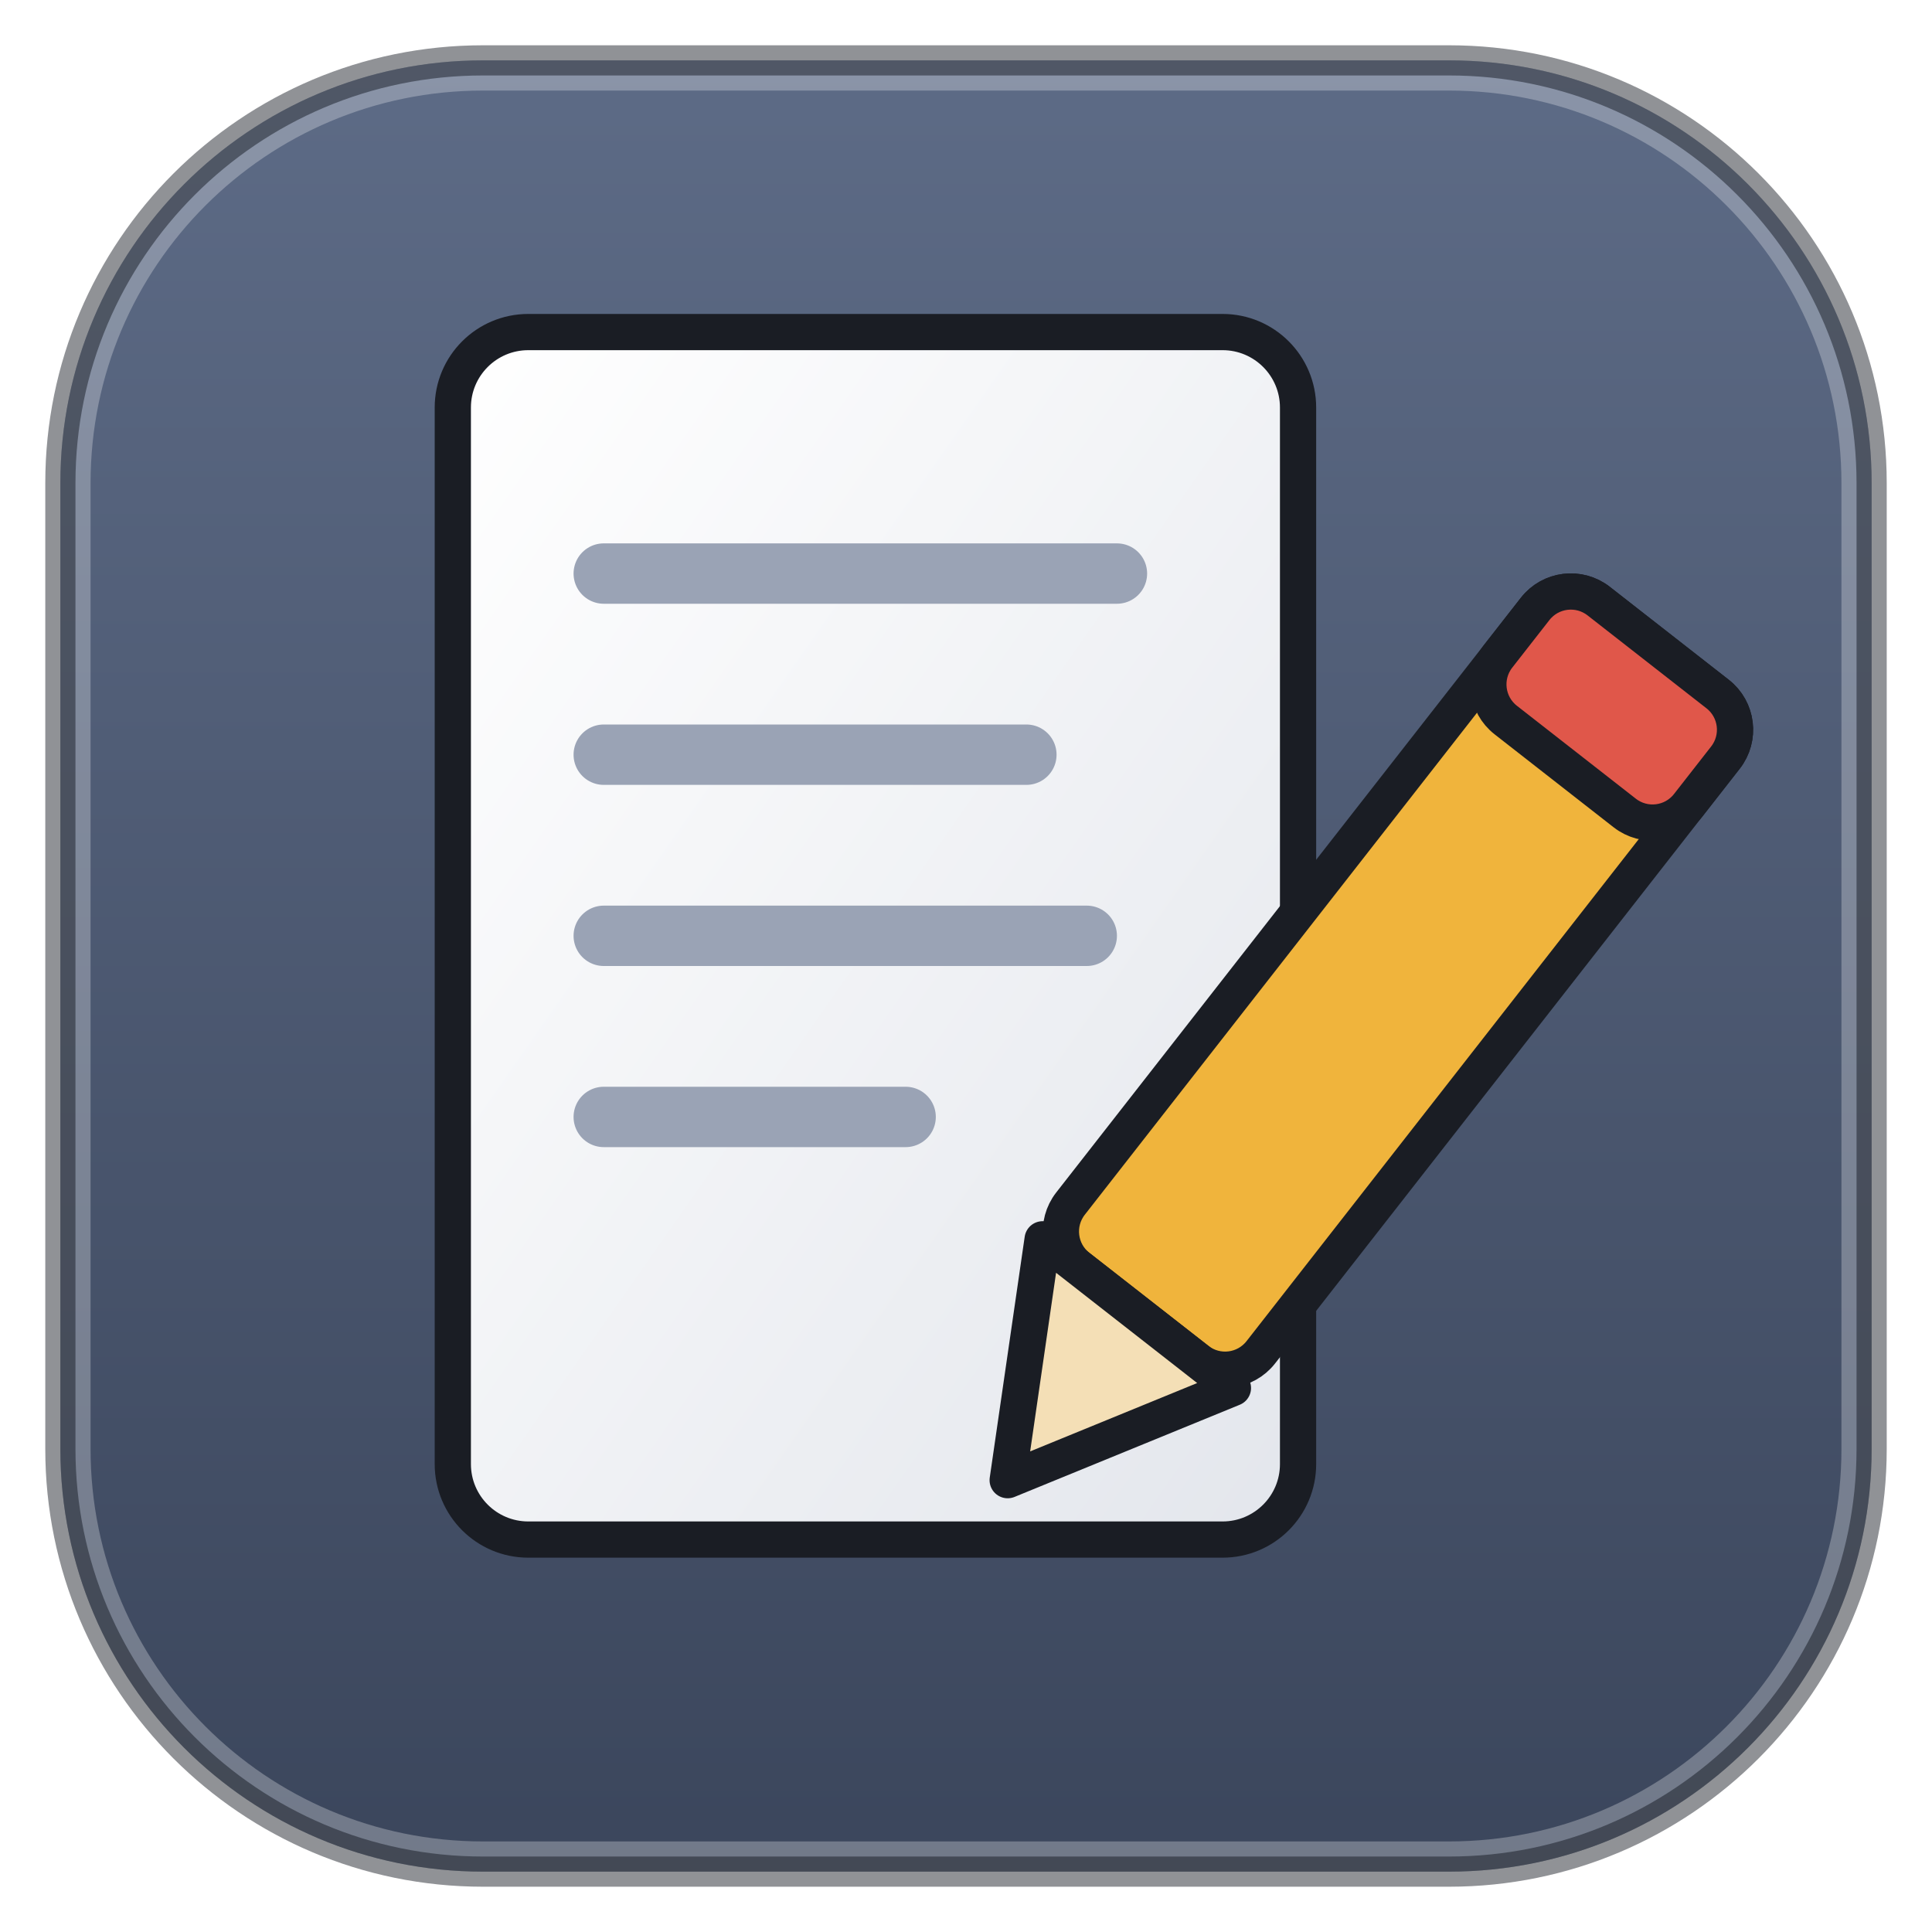
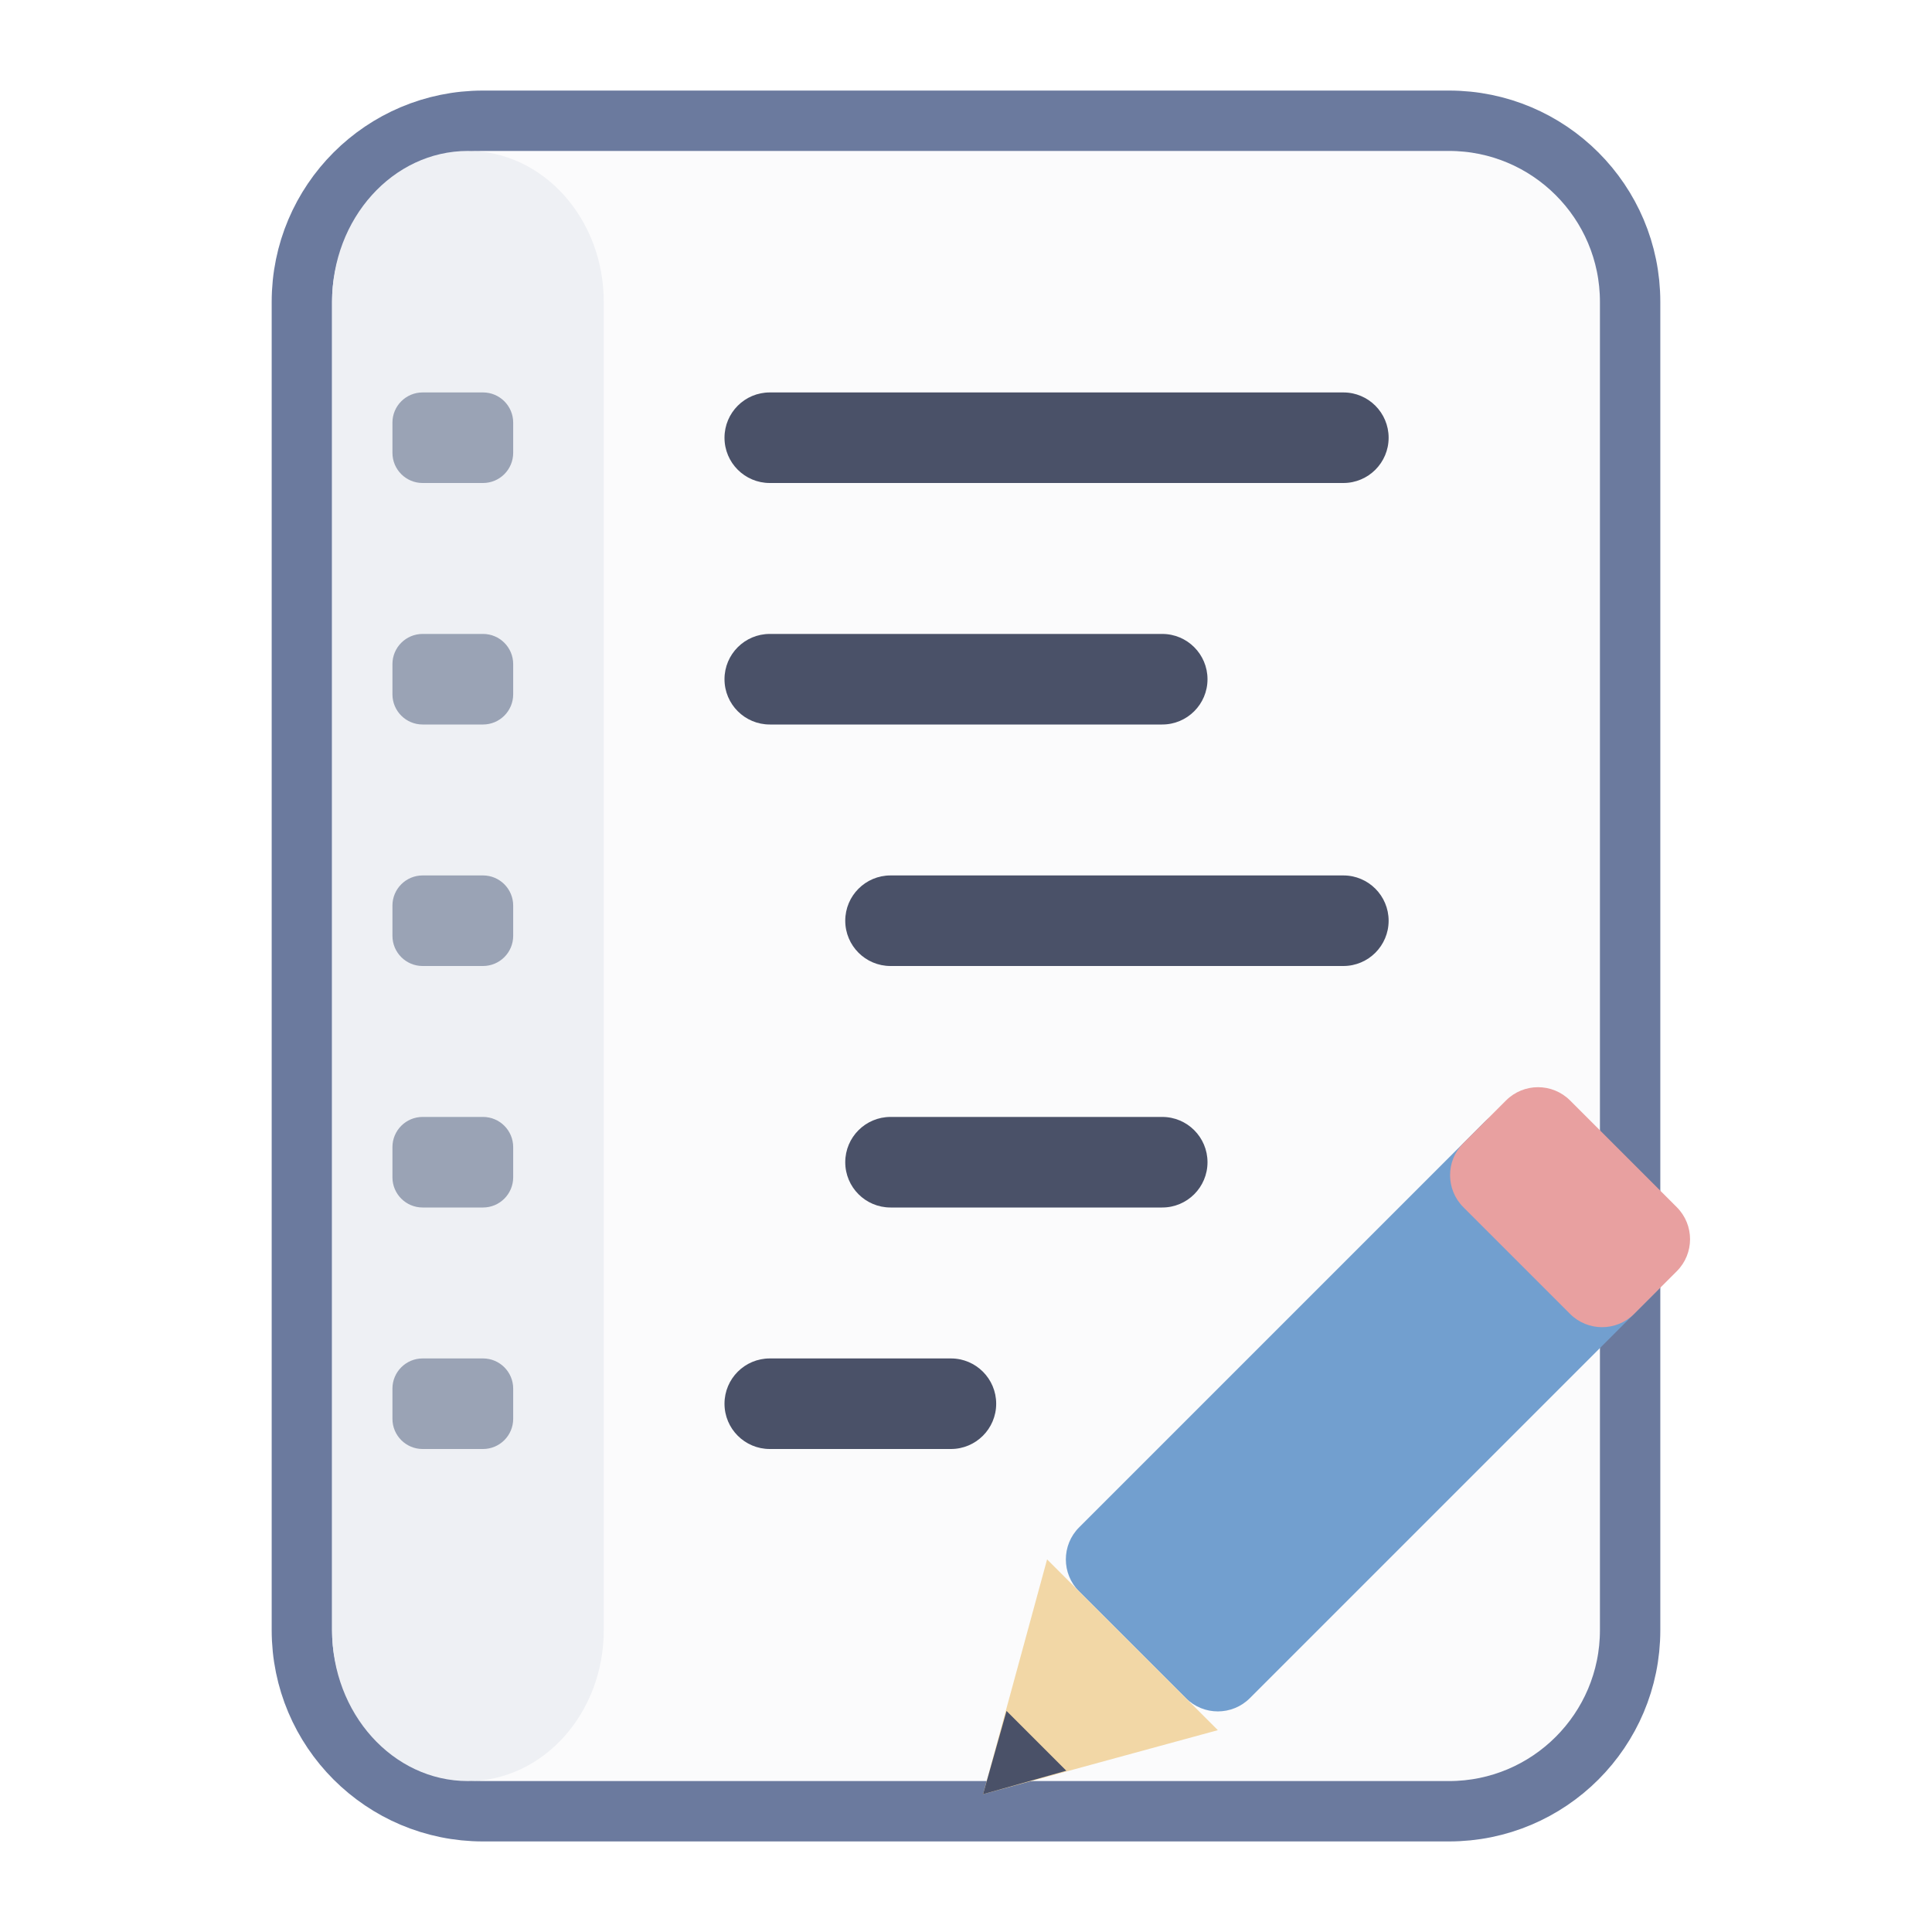
<svg xmlns="http://www.w3.org/2000/svg" width="64" height="64" viewBox="0 0 64 64">
-   <defs>
-     <linearGradient id="paper" x1="0" y1="0" x2="1" y2="1">
-       <stop offset="0" stop-color="#ffffff" />
-       <stop offset="1" stop-color="#e3e6ec" />
-     </linearGradient>
-     <linearGradient id="folderBack" x1="0" y1="0" x2="0" y2="1">
-       <stop offset="0" stop-color="#5b97ee" />
-       <stop offset="1" stop-color="#3b77d6" />
-     </linearGradient>
-     <linearGradient id="folderFront" x1="0" y1="0" x2="0" y2="1">
-       <stop offset="0" stop-color="#8fbaf6" />
-       <stop offset="1" stop-color="#5b97ee" />
-     </linearGradient>
-     <linearGradient id="metal" x1="0" y1="0" x2="1" y2="0">
-       <stop offset="0" stop-color="#c9ced8" />
-       <stop offset="0.45" stop-color="#f2f4f7" />
-       <stop offset="1" stop-color="#a9b0bd" />
-     </linearGradient>
-     <linearGradient id="tile" x1="0" y1="0" x2="0" y2="1">
-       <stop offset="0" stop-color="#5d6b86" />
-       <stop offset="1" stop-color="#3b465c" />
-     </linearGradient>
-   </defs>
-   <rect x="2" y="2" width="60" height="60" rx="14" fill="url(#tile)" />
-   <rect x="2.5" y="2.5" width="59" height="59" rx="13.5" fill="none" stroke="rgba(255,255,255,0.28)" />
-   <rect x="2" y="2" width="60" height="60" rx="14" fill="none" stroke="rgba(10,14,24,0.45)" />
-   <rect x="15" y="11" width="28" height="40" rx="2.5" fill="url(#paper)" stroke="#1a1d24" stroke-width="1.2" />
-   <g stroke="#9aa3b5" stroke-width="2" stroke-linecap="round">
-     <line x1="20" y1="19" x2="37" y2="19" />
-     <line x1="20" y1="25" x2="34" y2="25" />
-     <line x1="20" y1="31" x2="36" y2="31" />
-     <line x1="20" y1="37" x2="30" y2="37" />
+   <rect x="10" y="4" width="44" height="56" rx="6" fill="#fbfbfc" />
+   <rect x="10" y="4" width="44" height="56" rx="6" fill="none" stroke="#6b7a9e" stroke-width="2" />
+   <rect x="11" y="5" width="9" height="54" rx="5" fill="#eef0f4" />
+   <g fill="#9aa3b5">
+     <rect x="13" y="13" width="4" height="3" rx="1" />
+     <rect x="13" y="21" width="4" height="3" rx="1" />
+     <rect x="13" y="29" width="4" height="3" rx="1" />
+     <rect x="13" y="37" width="4" height="3" rx="1" />
+     <rect x="13" y="45" width="4" height="3" rx="1" />
  </g>
-   <g transform="rotate(38 42 38)">
-     <rect x="38" y="17" width="8" height="28" rx="1.5" fill="#f0b43c" stroke="#1a1d24" stroke-width="1.2" />
-     <rect x="38" y="17" width="8" height="5" rx="1.5" fill="#e0574a" stroke="#1a1d24" stroke-width="1.2" />
-     <path d="M38 45 L42 52 L46 45 Z" fill="#f4dfb6" stroke="#1a1d24" stroke-width="1.2" stroke-linejoin="round" />
+   <g fill="#4a5168">
+     <rect x="24" y="13" width="22" height="3" rx="1.5" />
+     <rect x="24" y="21" width="16" height="3" rx="1.5" />
+     <rect x="28" y="29" width="18" height="3" rx="1.5" />
+     <rect x="28" y="37" width="12" height="3" rx="1.5" />
+     <rect x="24" y="45" width="9" height="3" rx="1.5" />
+   </g>
+   <g transform="rotate(-45 46 46)">
+     <rect x="34" y="42" width="22" height="8" rx="1.5" fill="#729fcf" />
+     <rect x="52" y="42" width="5" height="8" rx="1.5" fill="#e8a0a0" />
+     <path d="M34 42 L27 46 L34 50 Z" fill="#f2d7a6" />
+     <path d="M29.5 44.6 L27 46 L29.5 47.4 Z" fill="#4a5168" />
  </g>
</svg>
